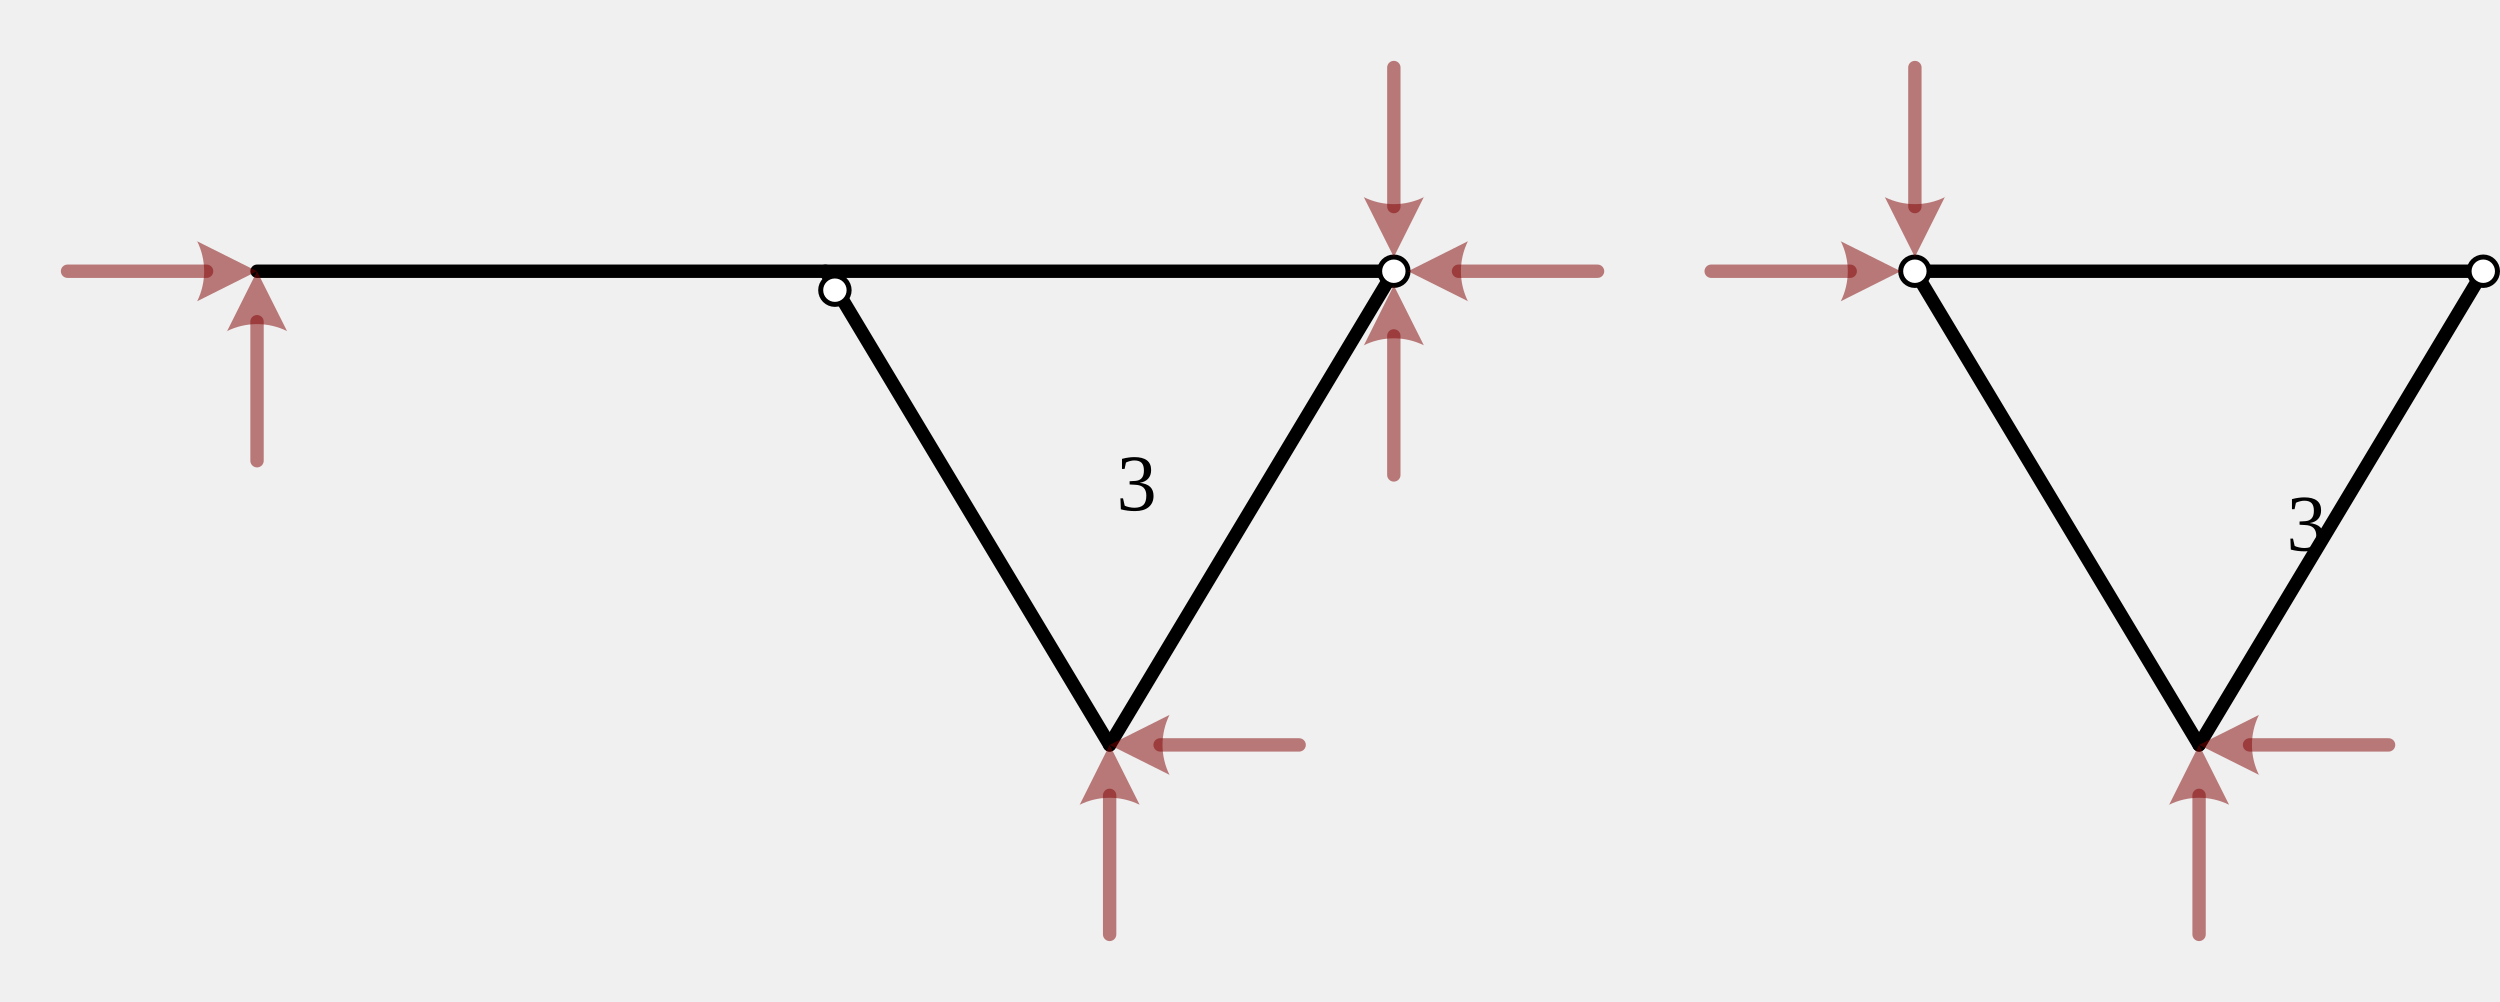
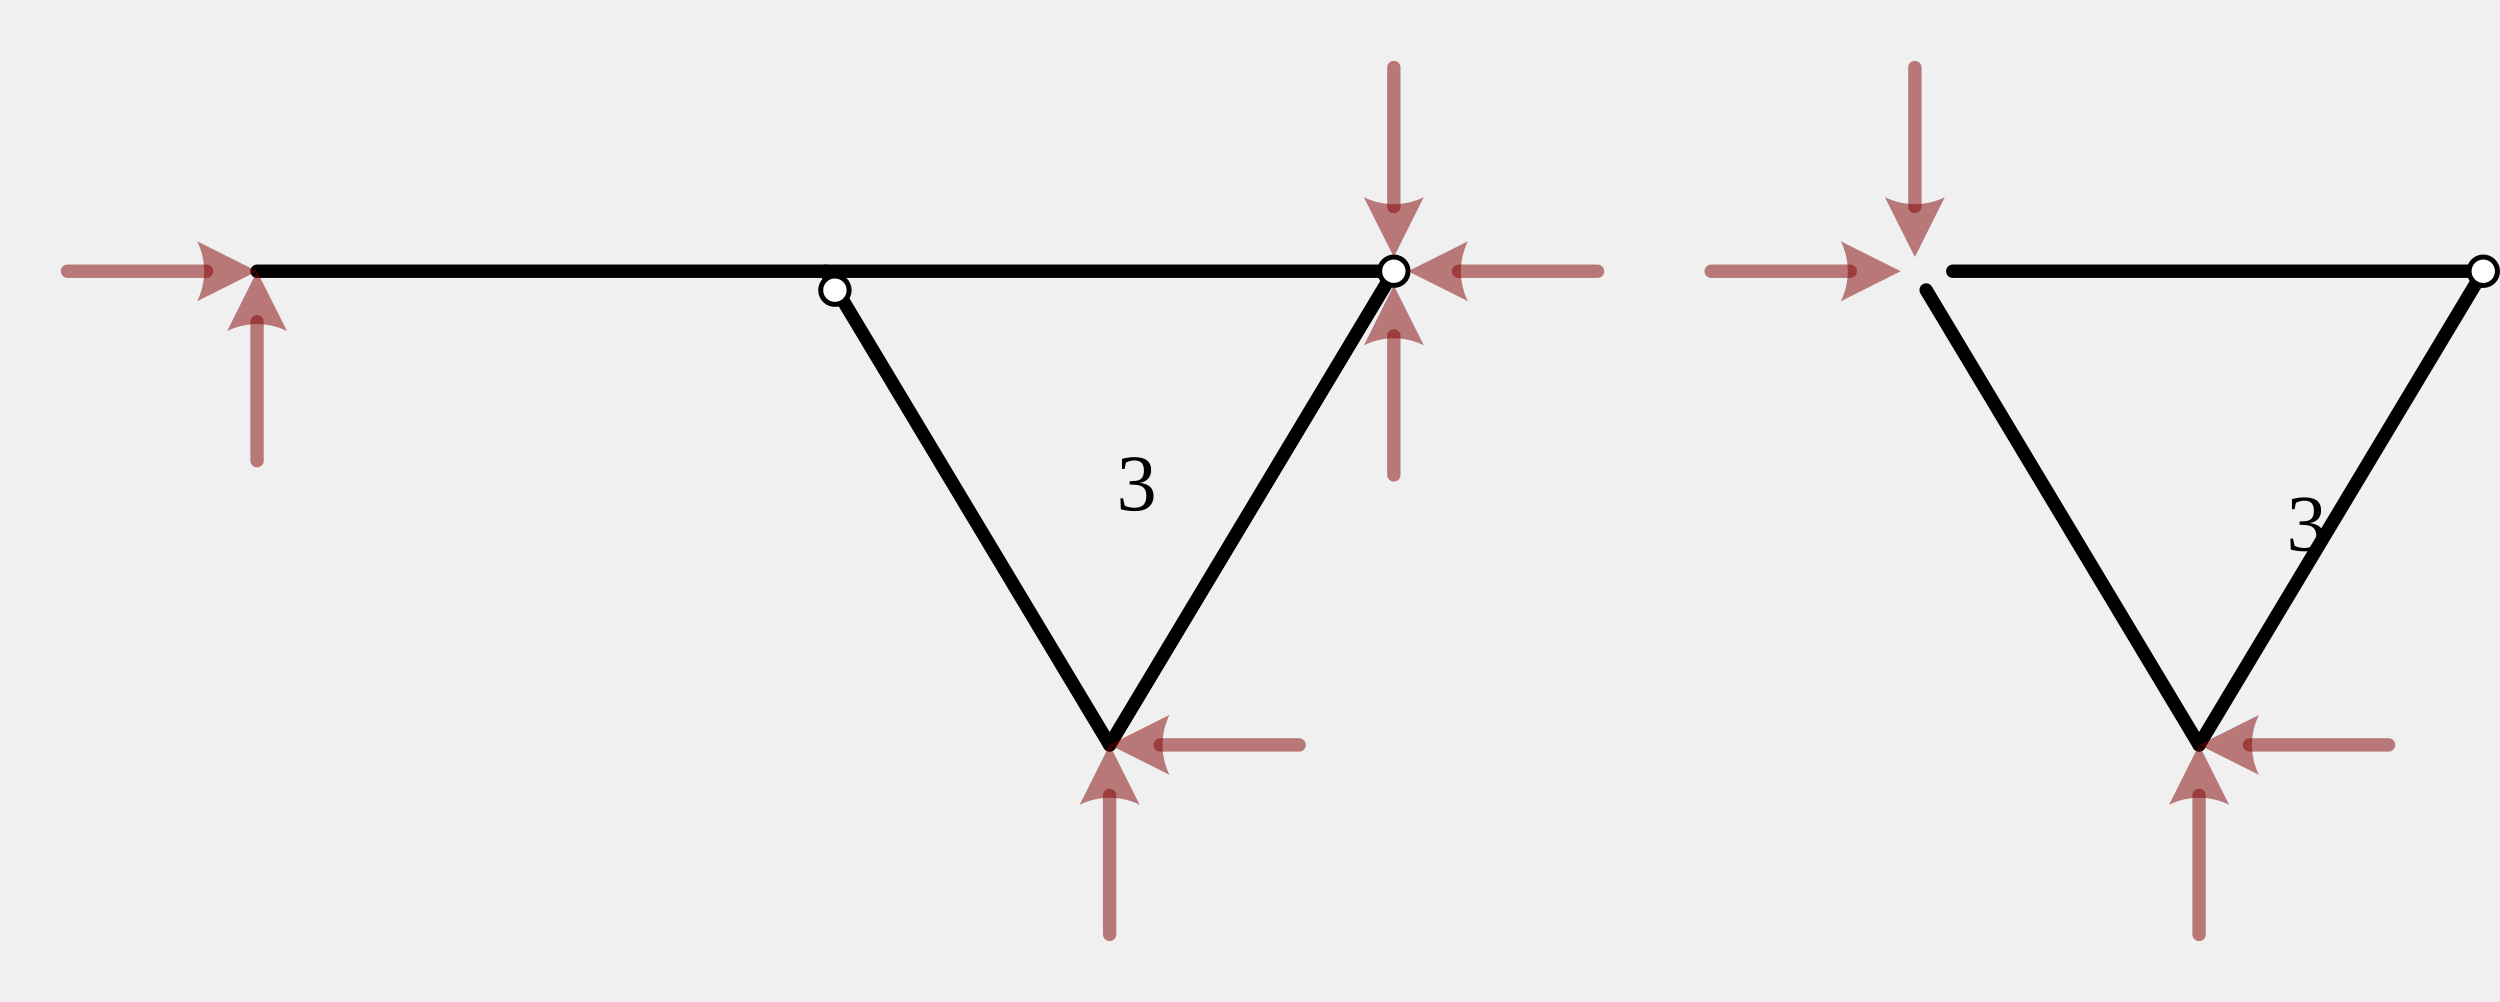
<svg xmlns="http://www.w3.org/2000/svg" xmlns:ns1="http://schemas.microsoft.com/visio/2003/SVGExtensions/" xmlns:xlink="http://www.w3.org/1999/xlink" width="5.195in" height="2.082in" viewBox="0 0 374.025 149.899" xml:space="preserve" color-interpolation-filters="sRGB" class="st7">
  <ns1:documentProperties ns1:langID="1043" ns1:metric="true" ns1:viewMarkup="false" />
  <style type="text/css">
	
		.st1 {stroke:#000000;stroke-linecap:round;stroke-linejoin:round;stroke-width:2}
		.st2 {fill:#ffffff;stroke:#000000;stroke-linecap:round;stroke-linejoin:round;stroke-width:0.75}
		.st3 {marker-start:url(#mrkr5-19);stroke:#800000;stroke-linecap:round;stroke-linejoin:round;stroke-opacity:0.5;stroke-width:2}
		.st4 {fill:#800000;fill-opacity:0.5;stroke:#800000;stroke-opacity:0.5;stroke-width:0.442}
		.st5 {fill:none;stroke:none;stroke-linecap:round;stroke-linejoin:round;stroke-width:0.75}
		.st6 {fill:#000000;font-family:Times New Roman;font-size:1em}
		.st7 {fill:none;fill-rule:evenodd;font-size:12px;overflow:visible;stroke-linecap:square;stroke-miterlimit:3}
	
	</style>
  <defs id="Markers">
    <g id="lend5">
      <path d="M 2 1 L 0 0 L 1.981 -0.993 C 1.672 -0.365 1.673 0.373 1.985 1 " style="stroke:none" />
    </g>
    <marker id="mrkr5-19" class="st4" ns1:arrowType="5" ns1:arrowSize="2" ns1:setback="3.775" refX="3.775" orient="auto" markerUnits="strokeWidth" overflow="visible">
      <use xlink:href="#lend5" transform="scale(2.26) " />
    </marker>
  </defs>
  <g ns1:mID="0" ns1:index="1" ns1:groupContext="foregroundPage">
    <ns1:pageProperties ns1:drawingScale="0.0393701" ns1:pageScale="0.0393701" ns1:drawingUnits="24" ns1:shadowOffsetX="8.50394" ns1:shadowOffsetY="-8.50394" />
    <g id="shape146-1" ns1:mID="146" ns1:groupContext="shape" transform="translate(252.03,-36.543) rotate(59.0362)">
      <path d="M0 149.9 L82.64 149.9" class="st1" />
    </g>
    <g id="shape147-4" ns1:mID="147" ns1:groupContext="shape" transform="translate(337.07,117.702) rotate(120.964)">
      <path d="M0 149.9 L82.64 149.9" class="st1" />
    </g>
    <g id="shape148-7" ns1:mID="148" ns1:groupContext="shape" transform="translate(38.4535,-109.32)">
      <path d="M0 149.9 L170.08 149.9" class="st1" />
    </g>
    <g id="shape149-10" ns1:mID="149" ns1:groupContext="shape" transform="translate(206.406,-107.194)">
      <ellipse cx="2.126" cy="147.773" rx="2.126" ry="2.126" class="st2" />
    </g>
    <g id="shape150-12" ns1:mID="150" ns1:groupContext="shape" transform="translate(122.784,-104.359)">
      <ellipse cx="2.126" cy="147.773" rx="2.126" ry="2.126" class="st2" />
    </g>
    <g id="shape151-14" ns1:mID="151" ns1:groupContext="shape" transform="translate(58.6331,38.4535) rotate(-90)">
      <path d="M7.55 149.9 L7.91 149.9 L28.35 149.9" class="st3" />
    </g>
-     <g id="shape152-20" ns1:mID="152" ns1:groupContext="shape" transform="translate(415.022,-36.543) rotate(59.0362)">
+     <g id="shape152-20" ns1:mID="152" ns1:groupContext="shape" transform="translate(416.707,-33.7361) rotate(59.0362)">
+       <path d="M0 149.9 L79.37 149.9" class="st1" />
+     </g>
+     <g id="shape153-23" ns1:mID="153" ns1:groupContext="shape" transform="translate(292.154,-109.32)">
+       <path d="M0 149.9 L79.37 149.9" class="st1" />
+     </g>
+     <g id="shape155-26" ns1:mID="155" ns1:groupContext="shape" transform="translate(500.062,117.702) rotate(120.964)">
      <path d="M0 149.9 L82.64 149.9" class="st1" />
    </g>
-     <g id="shape153-23" ns1:mID="153" ns1:groupContext="shape" transform="translate(286.485,-109.32)">
-       <path d="M0 149.9 L85.04 149.9" class="st1" />
-     </g>
-     <g id="shape154-26" ns1:mID="154" ns1:groupContext="shape" transform="translate(284.359,-107.194)">
+     <g id="shape156-29" ns1:mID="156" ns1:groupContext="shape" transform="translate(369.398,-107.194)">
      <ellipse cx="2.126" cy="147.773" rx="2.126" ry="2.126" class="st2" />
    </g>
-     <g id="shape155-28" ns1:mID="155" ns1:groupContext="shape" transform="translate(500.062,117.702) rotate(120.964)">
-       <path d="M0 149.9 L82.64 149.9" class="st1" />
-     </g>
-     <g id="shape156-31" ns1:mID="156" ns1:groupContext="shape" transform="translate(369.398,-107.194)">
-       <ellipse cx="2.126" cy="147.773" rx="2.126" ry="2.126" class="st2" />
-     </g>
-     <g id="shape157-33" ns1:mID="157" ns1:groupContext="shape" transform="translate(188.353,40.5795) rotate(90)">
+     <g id="shape157-31" ns1:mID="157" ns1:groupContext="shape" transform="translate(188.353,40.5795) rotate(90)">
      <path d="M7.55 149.9 L7.91 149.9 L28.35 149.9" class="st3" />
    </g>
-     <g id="shape158-38" ns1:mID="158" ns1:groupContext="shape" transform="translate(315.912,111.446) rotate(90)">
+     <g id="shape158-36" ns1:mID="158" ns1:groupContext="shape" transform="translate(315.912,111.446) rotate(90)">
      <path d="M7.55 149.9 L7.91 149.9 L28.35 149.9" class="st3" />
    </g>
-     <g id="shape159-43" ns1:mID="159" ns1:groupContext="shape" transform="translate(478.904,111.446) rotate(90)">
+     <g id="shape159-41" ns1:mID="159" ns1:groupContext="shape" transform="translate(478.904,111.446) rotate(90)">
      <path d="M7.55 149.9 L7.91 149.9 L28.35 149.9" class="st3" />
    </g>
-     <g id="shape160-48" ns1:mID="160" ns1:groupContext="shape" transform="translate(358.431,42.7055) rotate(90)">
+     <g id="shape160-46" ns1:mID="160" ns1:groupContext="shape" transform="translate(358.431,42.7055) rotate(90)">
      <path d="M7.55 149.9 L7.91 149.9 L28.35 149.9" class="st3" />
    </g>
-     <g id="shape161-53" ns1:mID="161" ns1:groupContext="shape" transform="translate(136.586,38.4535) rotate(-90)">
+     <g id="shape161-51" ns1:mID="161" ns1:groupContext="shape" transform="translate(136.586,38.4535) rotate(-90)">
      <path d="M7.55 149.9 L7.91 149.9 L28.35 149.9" class="st3" />
    </g>
-     <g id="shape162-58" ns1:mID="162" ns1:groupContext="shape" transform="translate(329.005,-38.4535)">
+     <g id="shape162-56" ns1:mID="162" ns1:groupContext="shape" transform="translate(329.005,-38.4535)">
      <path d="M7.55 149.9 L7.91 149.9 L28.35 149.9" class="st3" />
    </g>
-     <g id="shape163-63" ns1:mID="163" ns1:groupContext="shape" transform="translate(166.013,-38.4535)">
+     <g id="shape163-61" ns1:mID="163" ns1:groupContext="shape" transform="translate(166.013,-38.4535)">
      <path d="M7.55 149.9 L7.91 149.9 L28.35 149.9" class="st3" />
    </g>
-     <g id="shape164-68" ns1:mID="164" ns1:groupContext="shape" transform="translate(38.4535,190.479) rotate(180)">
+     <g id="shape164-66" ns1:mID="164" ns1:groupContext="shape" transform="translate(38.4535,190.479) rotate(180)">
      <path d="M7.55 149.9 L7.91 149.9 L28.35 149.9" class="st3" />
    </g>
-     <g id="shape165-73" ns1:mID="165" ns1:groupContext="shape" transform="translate(284.359,190.479) rotate(180)">
+     <g id="shape165-71" ns1:mID="165" ns1:groupContext="shape" transform="translate(284.359,190.479) rotate(180)">
      <path d="M7.55 149.9 L7.91 149.9 L28.35 149.9" class="st3" />
    </g>
-     <g id="shape166-78" ns1:mID="166" ns1:groupContext="shape" transform="translate(210.658,-109.32)">
+     <g id="shape166-76" ns1:mID="166" ns1:groupContext="shape" transform="translate(210.658,-109.32)">
      <path d="M7.55 149.9 L7.91 149.9 L28.35 149.9" class="st3" />
    </g>
-     <g id="shape167-83" ns1:mID="167" ns1:groupContext="shape" transform="translate(105.068,-66.0027)">
+     <g id="shape167-81" ns1:mID="167" ns1:groupContext="shape" transform="translate(105.068,-66.0027)">
      <ns1:textBlock ns1:margins="rect(4,4,4,4)" ns1:tabSpace="42.5197" />
      <ns1:textRect cx="10.984" cy="138.738" width="21.97" height="22.323" />
      <rect x="0" y="127.576" width="21.968" height="22.323" class="st5" />
      <text x="7.98" y="142.34" class="st6" ns1:langID="1043">
        <ns1:paragraph ns1:horizAlign="1" />
        <ns1:tabList />3</text>
    </g>
-     <g id="shape170-86" ns1:mID="170" ns1:groupContext="shape" transform="translate(280.107,-59.9791)">
+     <g id="shape170-84" ns1:mID="170" ns1:groupContext="shape" transform="translate(280.107,-59.9791)">
      <ns1:textBlock ns1:margins="rect(4,4,4,4)" ns1:tabSpace="42.5197" />
      <ns1:textRect cx="10.984" cy="138.738" width="21.97" height="22.323" />
      <rect x="0" y="127.576" width="21.968" height="22.323" class="st5" />
      <text x="7.98" y="142.34" class="st6" ns1:langID="1043">
        <ns1:paragraph ns1:horizAlign="1" />
        <ns1:tabList />3</text>
    </g>
  </g>
</svg>
